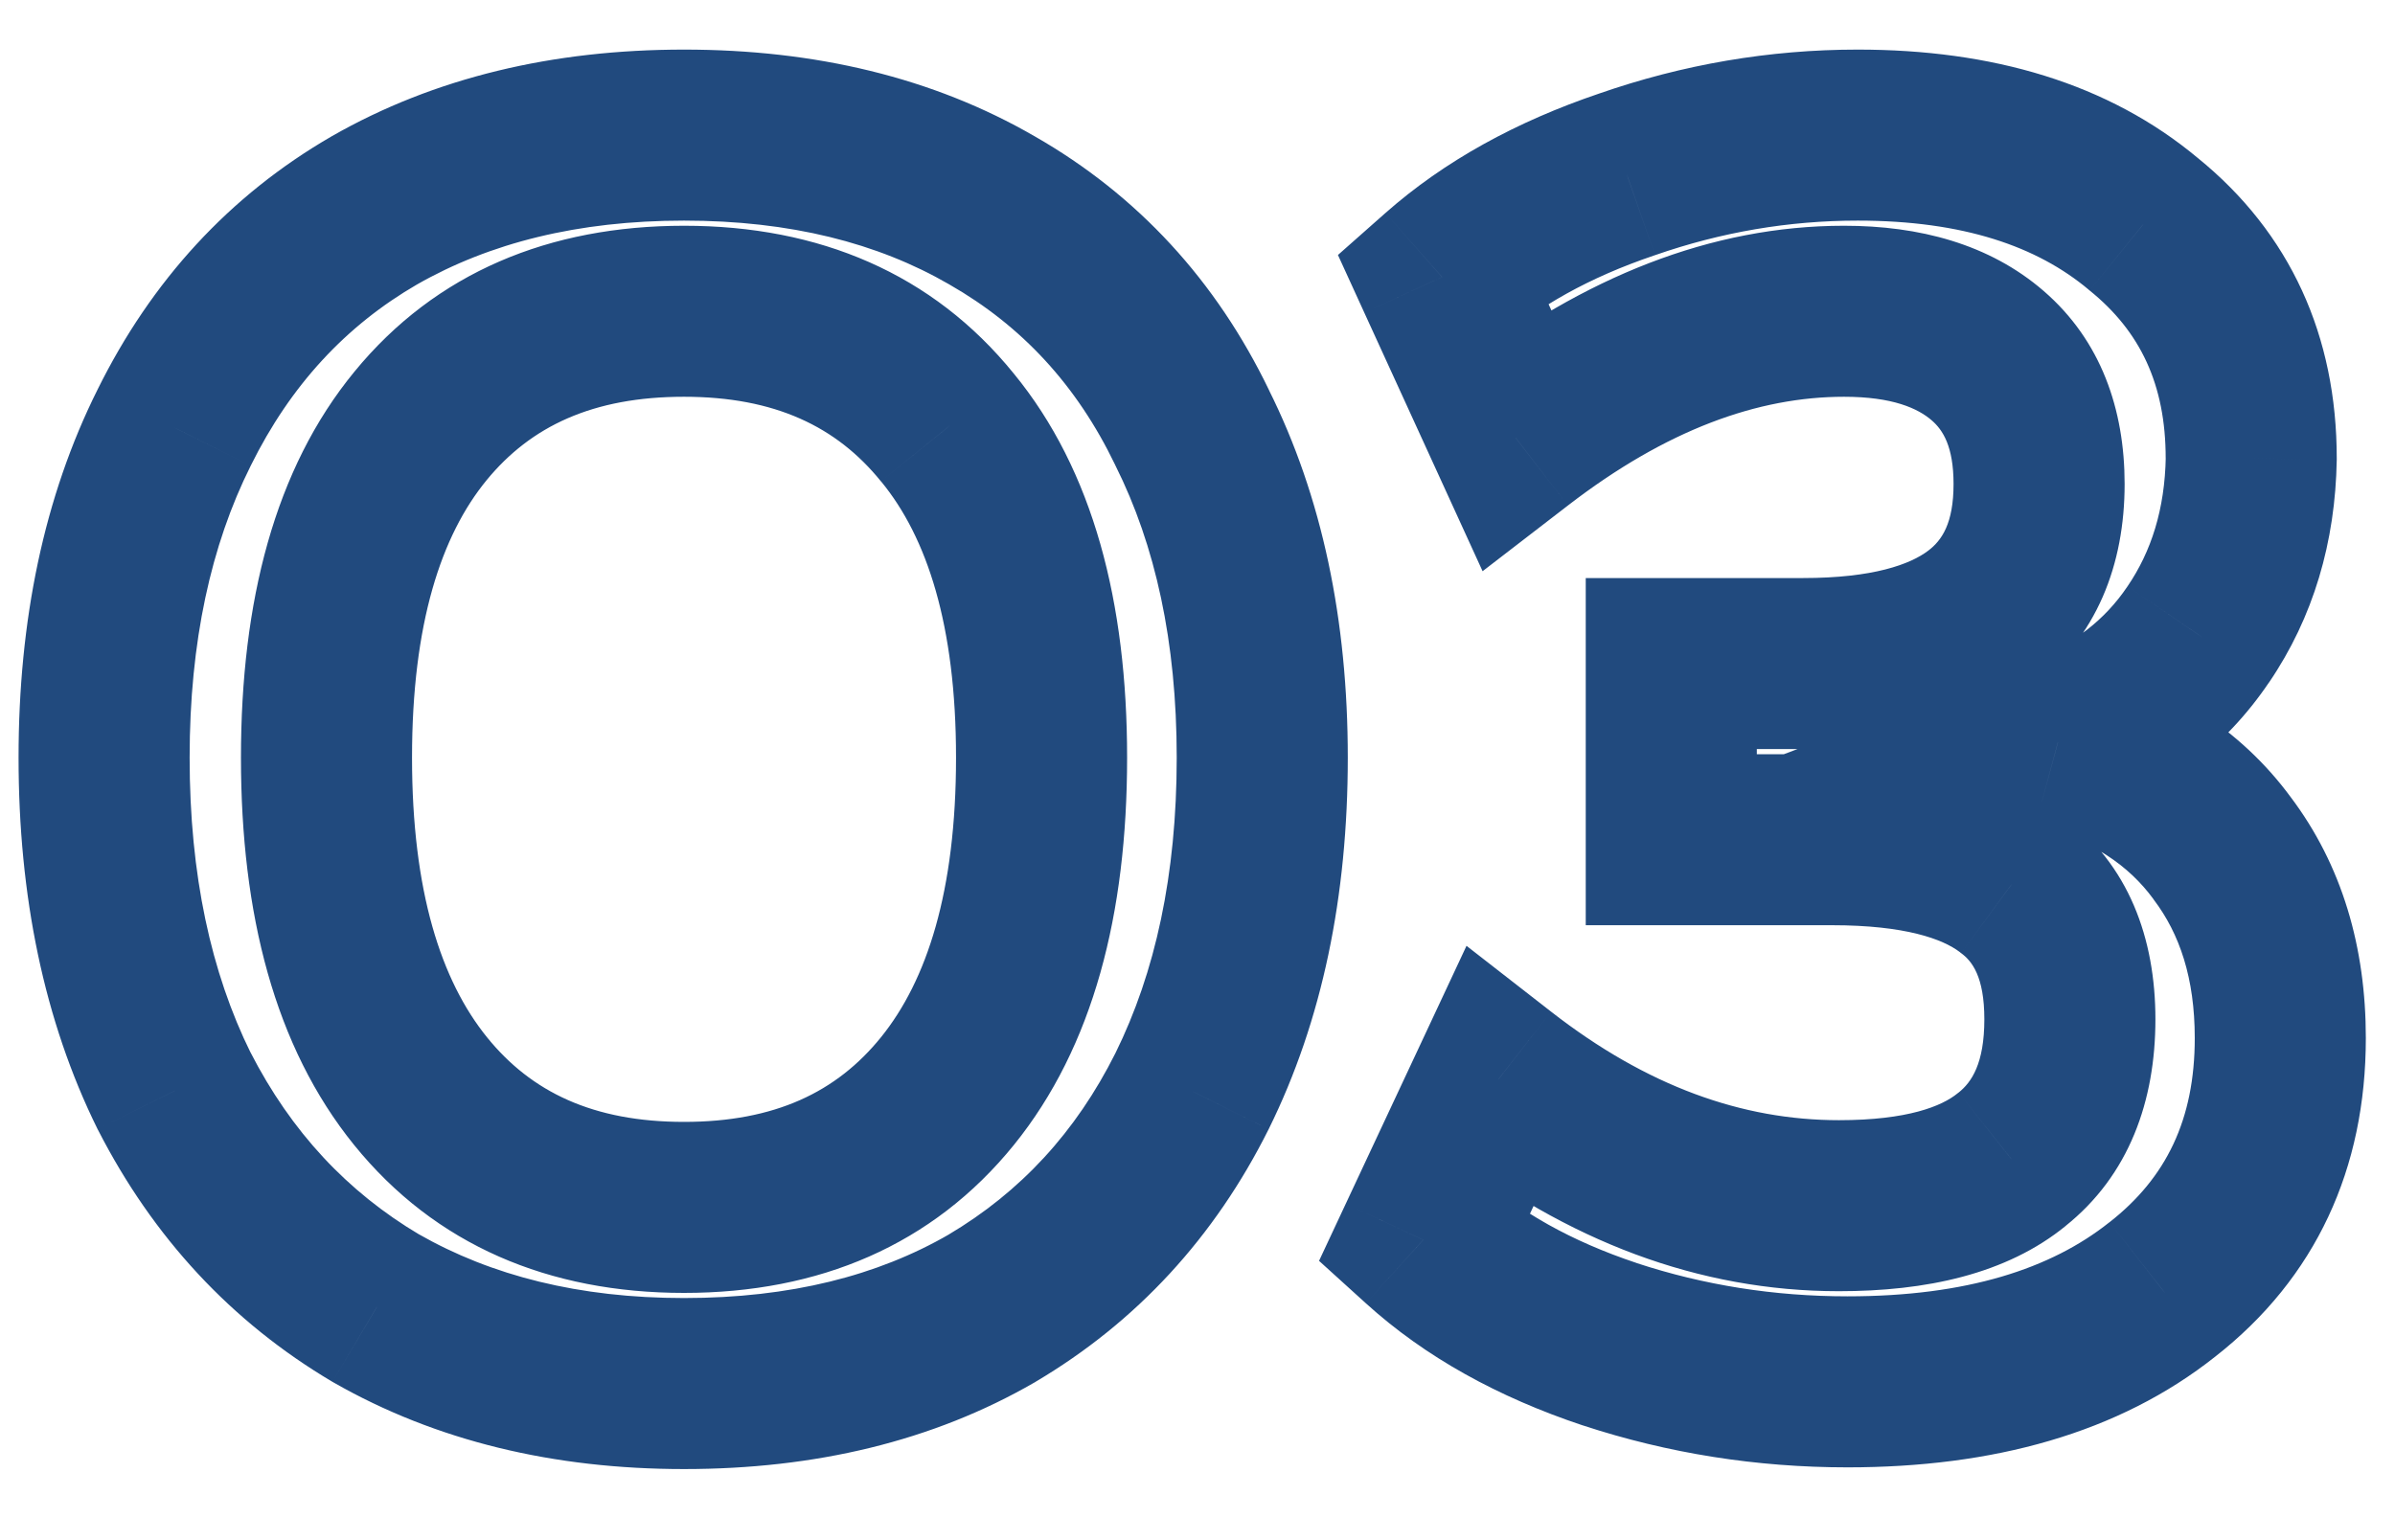
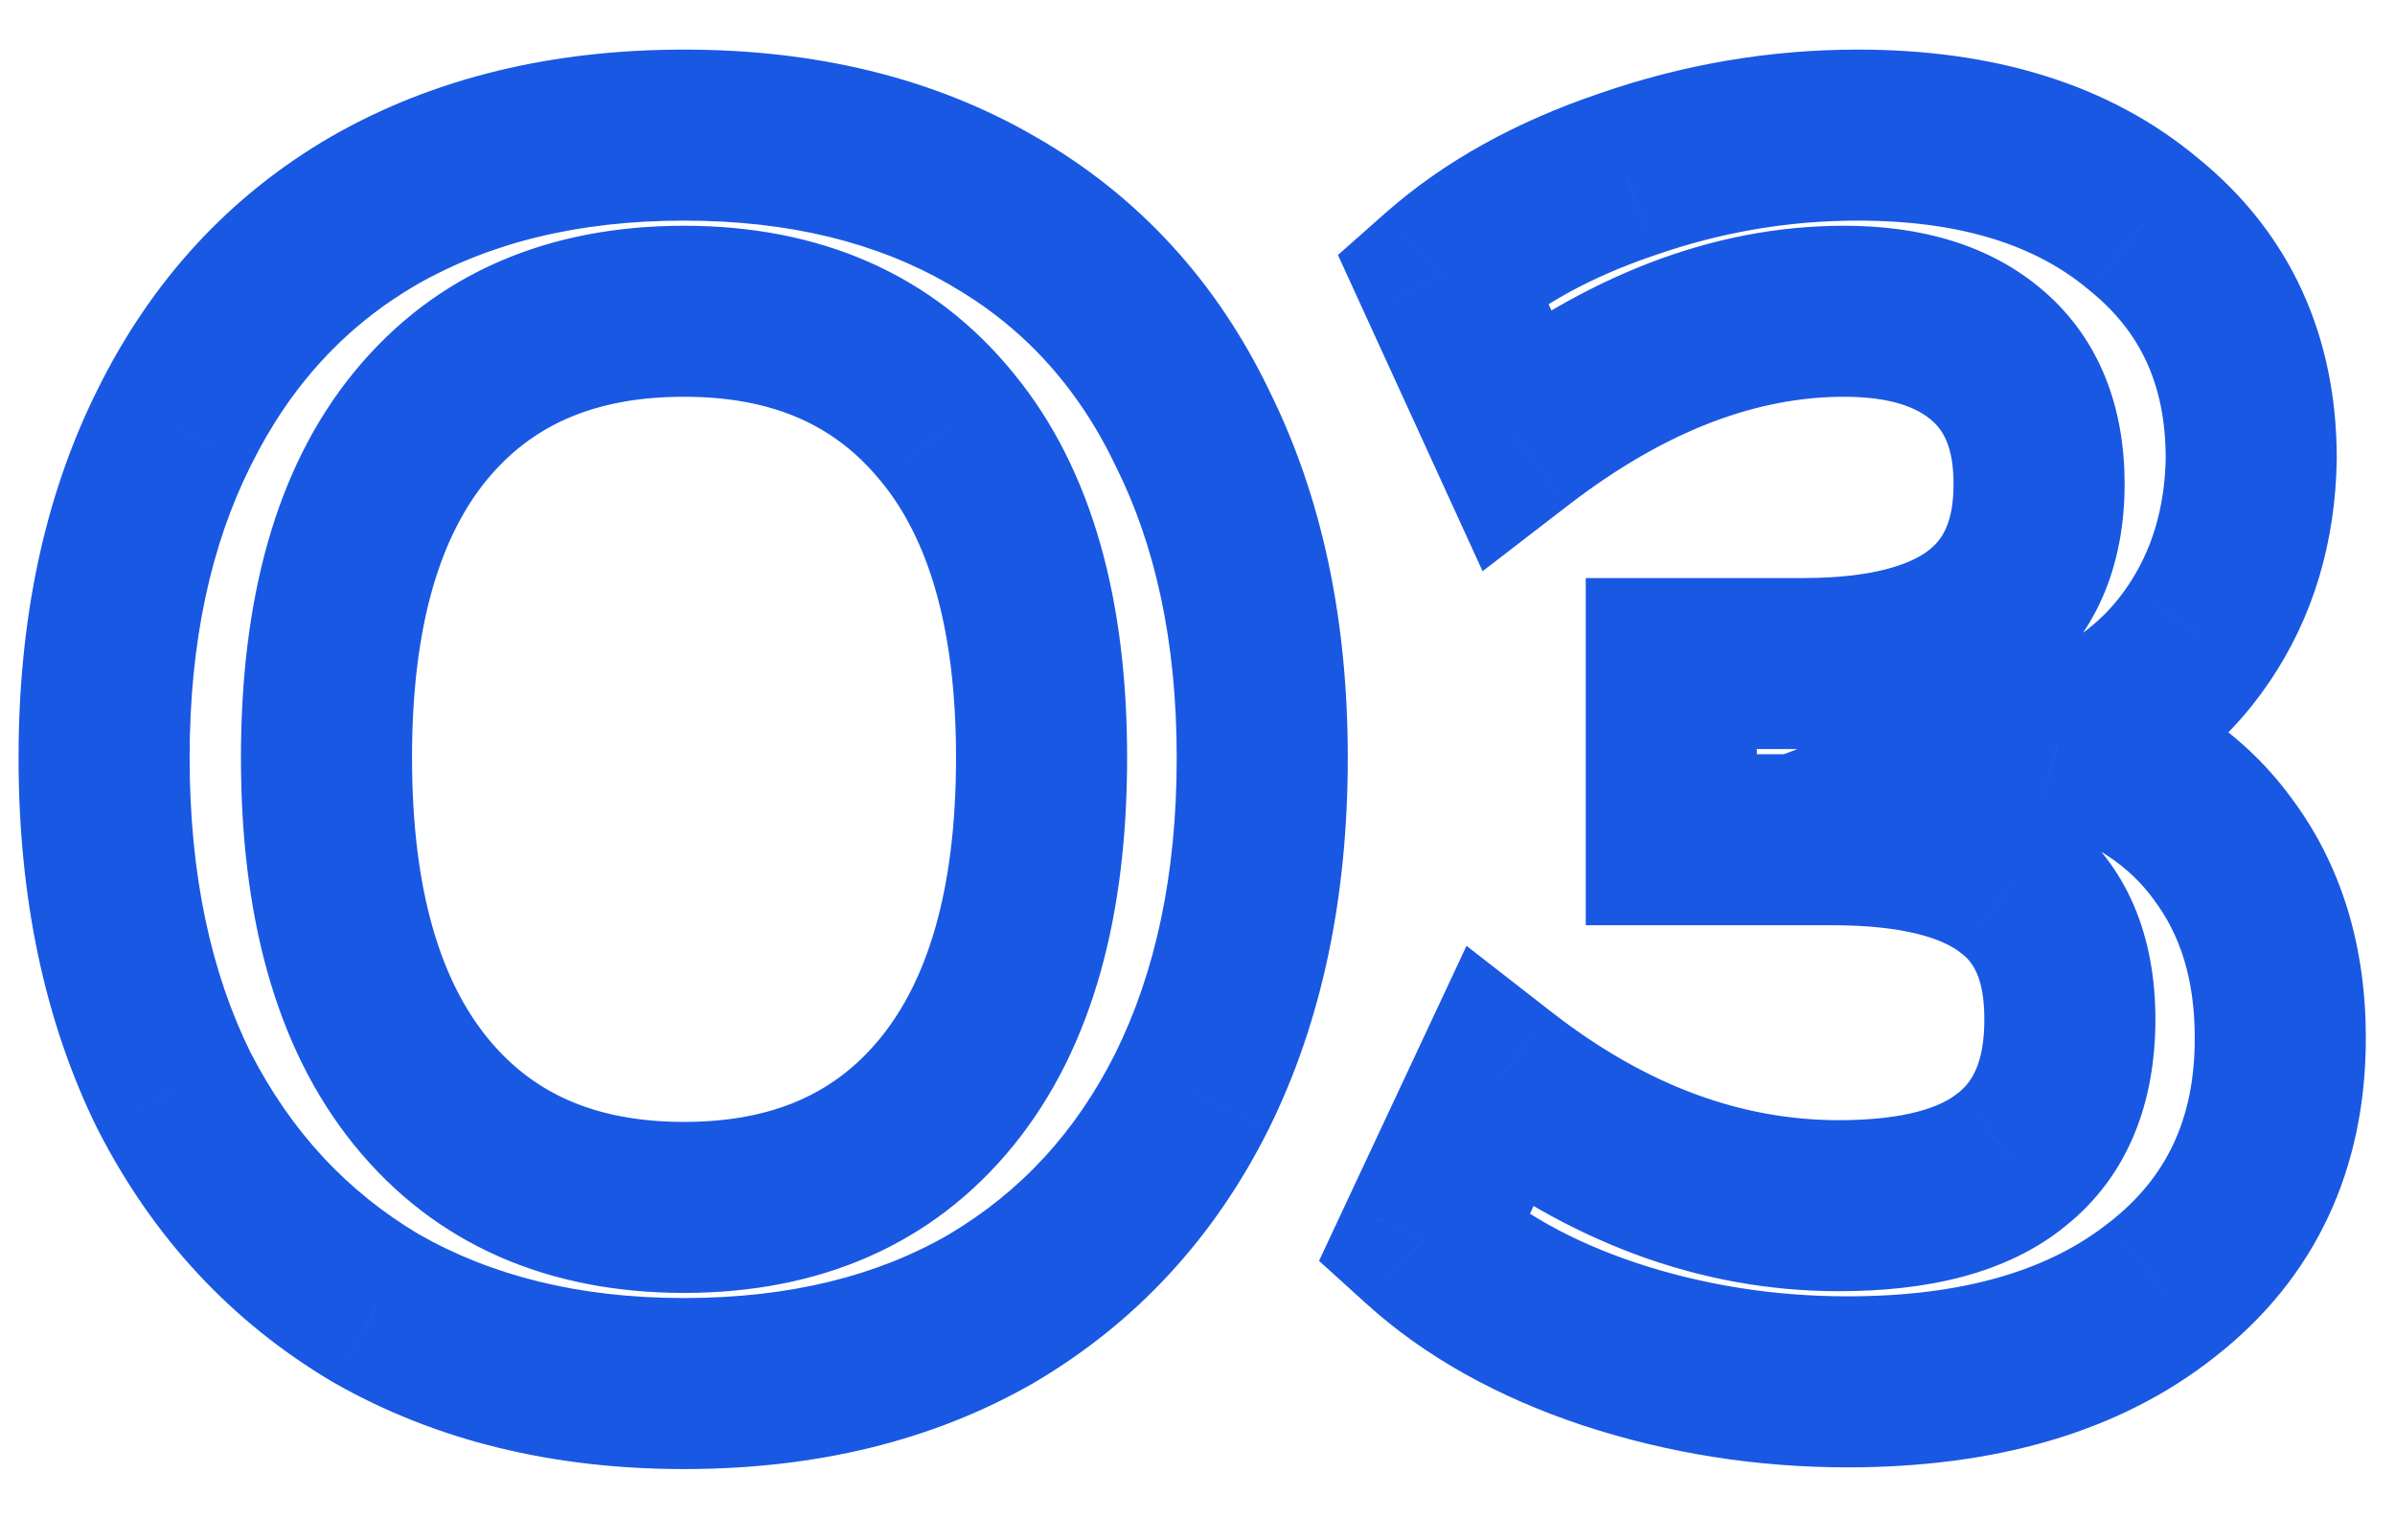
<svg xmlns="http://www.w3.org/2000/svg" width="28" height="18" viewBox="0 0 28 18" fill="none">
-   <path d="M4.397 15.3L3.887 16.16L3.894 16.164L3.901 16.168L4.397 15.3ZM2.037 12.76L1.14 13.203L1.143 13.209L1.147 13.216L2.037 12.76ZM2.037 5L2.931 5.447L2.933 5.443L2.037 5ZM4.377 2.46L3.881 1.592L3.876 1.595L4.377 2.46ZM11.597 2.46L11.096 3.325L11.101 3.328L11.597 2.46ZM13.937 5L13.036 5.434L13.039 5.441L13.042 5.447L13.937 5ZM13.937 12.76L14.831 13.207L14.833 13.203L13.937 12.76ZM11.597 15.3L12.098 16.166L12.106 16.16L11.597 15.3ZM11.077 12.76L11.854 13.389V13.389L11.077 12.76ZM11.077 5L10.299 5.629L10.304 5.634L11.077 5ZM4.917 4.98L5.69 5.614L4.917 4.98ZM4.917 12.76L4.139 13.389L4.917 12.76ZM7.997 15.18C6.769 15.18 5.746 14.919 4.893 14.432L3.901 16.168C5.101 16.854 6.478 17.18 7.997 17.18V15.18ZM4.906 14.44C4.063 13.94 3.405 13.237 2.927 12.304L1.147 13.216C1.789 14.47 2.704 15.46 3.887 16.16L4.906 14.44ZM2.933 12.317C2.467 11.374 2.217 10.232 2.217 8.86H0.217C0.217 10.475 0.513 11.933 1.14 13.203L2.933 12.317ZM2.217 8.86C2.217 7.503 2.467 6.375 2.931 5.447L1.142 4.553C0.513 5.811 0.217 7.257 0.217 8.86H2.217ZM2.933 5.443C3.398 4.503 4.045 3.808 4.878 3.325L3.876 1.595C2.682 2.286 1.769 3.284 1.14 4.557L2.933 5.443ZM4.873 3.328C5.724 2.842 6.754 2.58 7.997 2.58V0.58C6.466 0.58 5.083 0.905 3.881 1.592L4.873 3.328ZM7.997 2.58C9.24 2.58 10.261 2.842 11.096 3.325L12.098 1.595C10.906 0.905 9.527 0.58 7.997 0.58V2.58ZM11.101 3.328C11.944 3.81 12.587 4.502 13.036 5.434L14.838 4.566C14.22 3.284 13.302 2.283 12.093 1.592L11.101 3.328ZM13.042 5.447C13.506 6.375 13.757 7.503 13.757 8.86H15.757C15.757 7.257 15.46 5.811 14.831 4.553L13.042 5.447ZM13.757 8.86C13.757 10.232 13.506 11.374 13.04 12.317L14.833 13.203C15.461 11.933 15.757 10.475 15.757 8.86H13.757ZM13.042 12.313C12.578 13.241 11.929 13.941 11.087 14.44L12.106 16.16C13.291 15.459 14.202 14.466 14.831 13.207L13.042 12.313ZM11.096 14.435C10.261 14.918 9.24 15.18 7.997 15.18V17.18C9.527 17.18 10.906 16.855 12.098 16.165L11.096 14.435ZM7.997 15.12C9.574 15.12 10.904 14.563 11.854 13.389L10.299 12.131C9.782 12.77 9.06 13.12 7.997 13.12V15.12ZM11.854 13.389C12.784 12.239 13.177 10.682 13.177 8.86H11.177C11.177 10.425 10.836 11.467 10.299 12.131L11.854 13.389ZM13.177 8.86C13.177 7.051 12.784 5.503 11.85 4.366L10.304 5.634C10.836 6.283 11.177 7.309 11.177 8.86H13.177ZM11.854 4.371C10.904 3.197 9.574 2.64 7.997 2.64V4.64C9.06 4.64 9.782 4.99 10.299 5.629L11.854 4.371ZM7.997 2.64C6.425 2.64 5.095 3.186 4.144 4.346L5.69 5.614C6.205 4.987 6.928 4.64 7.997 4.64V2.64ZM4.144 4.346C3.209 5.484 2.817 7.04 2.817 8.86H4.817C4.817 7.294 5.158 6.262 5.69 5.614L4.144 4.346ZM2.817 8.86C2.817 10.682 3.209 12.239 4.139 13.389L5.694 12.131C5.157 11.467 4.817 10.425 4.817 8.86H2.817ZM4.139 13.389C5.089 14.563 6.42 15.12 7.997 15.12V13.12C6.934 13.12 6.211 12.77 5.694 12.131L4.139 13.389ZM24.059 8.68L23.706 7.744L20.808 8.838L23.799 9.645L24.059 8.68ZM25.979 9.92L25.173 10.511L25.177 10.517L25.181 10.523L25.979 9.92ZM25.279 15.08L24.663 14.293L24.657 14.297L25.279 15.08ZM18.819 15.72L18.503 16.669L18.507 16.67L18.819 15.72ZM16.639 14.5L15.734 14.076L15.421 14.745L15.968 15.241L16.639 14.5ZM17.519 12.62L18.134 11.831L17.145 11.061L16.614 12.196L17.519 12.62ZM23.519 13.56L22.898 12.777L22.892 12.781L22.886 12.786L23.519 13.56ZM23.519 10.34L22.912 11.134L22.919 11.14L22.927 11.146L23.519 10.34ZM19.539 9.82H18.539V10.82H19.539V9.82ZM19.539 7.76V6.76H18.539V7.76H19.539ZM23.239 4.16L22.584 4.916L22.584 4.916L23.239 4.16ZM17.719 5.12L16.81 5.536L17.333 6.68L18.33 5.912L17.719 5.12ZM16.859 3.24L16.197 2.491L15.642 2.982L15.95 3.656L16.859 3.24ZM19.019 2.04L19.34 2.987L19.349 2.984L19.019 2.04ZM25.059 2.62L24.417 3.386L24.423 3.392L24.43 3.397L25.059 2.62ZM26.319 5.36L27.319 5.377L27.319 5.368V5.36H26.319ZM25.699 7.42L24.873 6.857L24.87 6.861L25.699 7.42ZM23.799 9.645C24.459 9.823 24.889 10.124 25.173 10.511L26.786 9.329C26.19 8.516 25.34 7.99 24.32 7.715L23.799 9.645ZM25.181 10.523C25.482 10.921 25.659 11.439 25.659 12.14H27.659C27.659 11.081 27.383 10.119 26.777 9.317L25.181 10.523ZM25.659 12.14C25.659 13.094 25.324 13.775 24.663 14.293L25.896 15.867C27.075 14.945 27.659 13.666 27.659 12.14H25.659ZM24.657 14.297C23.979 14.836 22.996 15.16 21.599 15.16V17.16C23.296 17.16 24.766 16.764 25.901 15.863L24.657 14.297ZM21.599 15.16C20.743 15.16 19.922 15.03 19.131 14.77L18.507 16.67C19.503 16.997 20.536 17.16 21.599 17.16V15.16ZM19.136 14.771C18.362 14.513 17.763 14.169 17.311 13.759L15.968 15.241C16.662 15.871 17.517 16.34 18.503 16.669L19.136 14.771ZM17.545 14.924L18.425 13.044L16.614 12.196L15.734 14.076L17.545 14.924ZM16.905 13.409C18.318 14.51 19.856 15.1 21.499 15.1V13.1C20.369 13.1 19.254 12.704 18.134 11.831L16.905 13.409ZM21.499 15.1C22.508 15.1 23.455 14.905 24.153 14.334L22.886 12.786C22.704 12.935 22.304 13.1 21.499 13.1V15.1ZM24.141 14.343C24.895 13.744 25.199 12.869 25.199 11.92H23.199C23.199 12.437 23.05 12.656 22.898 12.777L24.141 14.343ZM25.199 11.92C25.199 10.98 24.891 10.108 24.112 9.534L22.927 11.146C23.054 11.239 23.199 11.42 23.199 11.92H25.199ZM24.127 9.546C23.417 9.003 22.453 8.82 21.419 8.82V10.82C22.279 10.82 22.715 10.984 22.912 11.134L24.127 9.546ZM21.419 8.82H19.539V10.82H21.419V8.82ZM20.539 9.82V7.76H18.539V9.82H20.539ZM19.539 8.76H21.079V6.76H19.539V8.76ZM21.079 8.76C22.098 8.76 23.045 8.571 23.755 8.031C24.517 7.451 24.839 6.599 24.839 5.66H22.839C22.839 6.121 22.702 6.319 22.544 6.439C22.334 6.599 21.901 6.76 21.079 6.76V8.76ZM24.839 5.66C24.839 4.79 24.564 3.984 23.894 3.404L22.584 4.916C22.715 5.029 22.839 5.223 22.839 5.66H24.839ZM23.894 3.404C23.256 2.851 22.433 2.64 21.559 2.64V4.64C22.126 4.64 22.423 4.776 22.584 4.916L23.894 3.404ZM21.559 2.64C20.006 2.64 18.517 3.242 17.109 4.328L18.33 5.912C19.482 5.024 20.553 4.64 21.559 4.64V2.64ZM18.629 4.704L17.769 2.824L15.95 3.656L16.81 5.536L18.629 4.704ZM17.522 3.989C17.978 3.586 18.575 3.246 19.34 2.987L18.699 1.093C17.73 1.421 16.888 1.881 16.197 2.491L17.522 3.989ZM19.349 2.984C20.124 2.714 20.913 2.58 21.719 2.58V0.58C20.686 0.58 19.675 0.753 18.69 1.096L19.349 2.984ZM21.719 2.58C22.956 2.58 23.818 2.884 24.417 3.386L25.702 1.854C24.647 0.969 23.283 0.58 21.719 0.58V2.58ZM24.43 3.397C25.02 3.874 25.319 4.494 25.319 5.36H27.319C27.319 3.933 26.779 2.726 25.689 1.843L24.43 3.397ZM25.32 5.343C25.309 5.956 25.151 6.448 24.873 6.857L26.526 7.983C27.047 7.218 27.303 6.337 27.319 5.377L25.32 5.343ZM24.87 6.861C24.61 7.247 24.238 7.544 23.706 7.744L24.412 9.616C25.294 9.283 26.015 8.74 26.528 7.979L24.87 6.861Z" fill="#214A7E" />
+   <path d="M4.397 15.3L3.887 16.16L3.894 16.164L3.901 16.168L4.397 15.3ZM2.037 12.76L1.14 13.203L1.143 13.209L1.147 13.216L2.037 12.76ZM2.037 5L2.931 5.447L2.933 5.443L2.037 5ZM4.377 2.46L3.881 1.592L3.876 1.595L4.377 2.46ZM11.597 2.46L11.096 3.325L11.101 3.328L11.597 2.46ZM13.937 5L13.036 5.434L13.039 5.441L13.042 5.447L13.937 5ZM13.937 12.76L14.831 13.207L14.833 13.203L13.937 12.76ZM11.597 15.3L12.098 16.166L12.106 16.16L11.597 15.3ZM11.077 12.76L11.854 13.389V13.389L11.077 12.76ZM11.077 5L10.299 5.629L10.304 5.634L11.077 5ZM4.917 4.98L5.69 5.614L4.917 4.98ZM4.917 12.76L4.139 13.389L4.917 12.76ZM7.997 15.18C6.769 15.18 5.746 14.919 4.893 14.432L3.901 16.168C5.101 16.854 6.478 17.18 7.997 17.18V15.18ZM4.906 14.44C4.063 13.94 3.405 13.237 2.927 12.304L1.147 13.216C1.789 14.47 2.704 15.46 3.887 16.16L4.906 14.44ZM2.933 12.317C2.467 11.374 2.217 10.232 2.217 8.86H0.217C0.217 10.475 0.513 11.933 1.14 13.203L2.933 12.317ZM2.217 8.86C2.217 7.503 2.467 6.375 2.931 5.447L1.142 4.553C0.513 5.811 0.217 7.257 0.217 8.86H2.217ZM2.933 5.443C3.398 4.503 4.045 3.808 4.878 3.325L3.876 1.595C2.682 2.286 1.769 3.284 1.14 4.557L2.933 5.443ZM4.873 3.328C5.724 2.842 6.754 2.58 7.997 2.58V0.58C6.466 0.58 5.083 0.905 3.881 1.592L4.873 3.328ZM7.997 2.58C9.24 2.58 10.261 2.842 11.096 3.325L12.098 1.595C10.906 0.905 9.527 0.58 7.997 0.58V2.58ZM11.101 3.328C11.944 3.81 12.587 4.502 13.036 5.434L14.838 4.566C14.22 3.284 13.302 2.283 12.093 1.592L11.101 3.328ZM13.042 5.447C13.506 6.375 13.757 7.503 13.757 8.86H15.757C15.757 7.257 15.46 5.811 14.831 4.553L13.042 5.447ZM13.757 8.86C13.757 10.232 13.506 11.374 13.04 12.317L14.833 13.203C15.461 11.933 15.757 10.475 15.757 8.86H13.757ZM13.042 12.313C12.578 13.241 11.929 13.941 11.087 14.44L12.106 16.16C13.291 15.459 14.202 14.466 14.831 13.207L13.042 12.313ZM11.096 14.435C10.261 14.918 9.24 15.18 7.997 15.18V17.18C9.527 17.18 10.906 16.855 12.098 16.165L11.096 14.435ZM7.997 15.12C9.574 15.12 10.904 14.563 11.854 13.389L10.299 12.131C9.782 12.77 9.06 13.12 7.997 13.12V15.12ZM11.854 13.389C12.784 12.239 13.177 10.682 13.177 8.86H11.177C11.177 10.425 10.836 11.467 10.299 12.131L11.854 13.389ZM13.177 8.86C13.177 7.051 12.784 5.503 11.85 4.366L10.304 5.634C10.836 6.283 11.177 7.309 11.177 8.86H13.177ZM11.854 4.371C10.904 3.197 9.574 2.64 7.997 2.64V4.64C9.06 4.64 9.782 4.99 10.299 5.629L11.854 4.371ZM7.997 2.64C6.425 2.64 5.095 3.186 4.144 4.346L5.69 5.614C6.205 4.987 6.928 4.64 7.997 4.64V2.64ZM4.144 4.346C3.209 5.484 2.817 7.04 2.817 8.86H4.817C4.817 7.294 5.158 6.262 5.69 5.614L4.144 4.346ZM2.817 8.86C2.817 10.682 3.209 12.239 4.139 13.389L5.694 12.131C5.157 11.467 4.817 10.425 4.817 8.86H2.817ZM4.139 13.389C5.089 14.563 6.42 15.12 7.997 15.12V13.12C6.934 13.12 6.211 12.77 5.694 12.131L4.139 13.389ZM24.059 8.68L23.706 7.744L20.808 8.838L23.799 9.645L24.059 8.68ZM25.979 9.92L25.173 10.511L25.177 10.517L25.181 10.523L25.979 9.92ZM25.279 15.08L24.663 14.293L24.657 14.297L25.279 15.08ZM18.819 15.72L18.503 16.669L18.507 16.67L18.819 15.72ZM16.639 14.5L15.734 14.076L15.421 14.745L15.968 15.241L16.639 14.5ZM17.519 12.62L18.134 11.831L17.145 11.061L16.614 12.196L17.519 12.62ZM23.519 13.56L22.898 12.777L22.892 12.781L22.886 12.786L23.519 13.56ZM23.519 10.34L22.912 11.134L22.919 11.14L22.927 11.146L23.519 10.34ZM19.539 9.82H18.539V10.82H19.539V9.82ZM19.539 7.76V6.76H18.539V7.76H19.539ZM23.239 4.16L22.584 4.916L22.584 4.916L23.239 4.16ZM17.719 5.12L16.81 5.536L17.333 6.68L18.33 5.912L17.719 5.12ZM16.859 3.24L16.197 2.491L15.642 2.982L15.95 3.656L16.859 3.24ZM19.019 2.04L19.34 2.987L19.349 2.984L19.019 2.04ZM25.059 2.62L24.417 3.386L24.423 3.392L24.43 3.397L25.059 2.62ZM26.319 5.36L27.319 5.377L27.319 5.368V5.36H26.319ZM25.699 7.42L24.873 6.857L24.87 6.861L25.699 7.42ZM23.799 9.645C24.459 9.823 24.889 10.124 25.173 10.511L26.786 9.329C26.19 8.516 25.34 7.99 24.32 7.715L23.799 9.645ZM25.181 10.523C25.482 10.921 25.659 11.439 25.659 12.14H27.659C27.659 11.081 27.383 10.119 26.777 9.317L25.181 10.523ZM25.659 12.14C25.659 13.094 25.324 13.775 24.663 14.293L25.896 15.867C27.075 14.945 27.659 13.666 27.659 12.14H25.659ZM24.657 14.297C23.979 14.836 22.996 15.16 21.599 15.16V17.16C23.296 17.16 24.766 16.764 25.901 15.863L24.657 14.297ZM21.599 15.16C20.743 15.16 19.922 15.03 19.131 14.77L18.507 16.67C19.503 16.997 20.536 17.16 21.599 17.16V15.16ZM19.136 14.771C18.362 14.513 17.763 14.169 17.311 13.759L15.968 15.241C16.662 15.871 17.517 16.34 18.503 16.669L19.136 14.771ZM17.545 14.924L18.425 13.044L16.614 12.196L15.734 14.076L17.545 14.924ZM16.905 13.409C18.318 14.51 19.856 15.1 21.499 15.1V13.1C20.369 13.1 19.254 12.704 18.134 11.831L16.905 13.409ZM21.499 15.1C22.508 15.1 23.455 14.905 24.153 14.334L22.886 12.786C22.704 12.935 22.304 13.1 21.499 13.1V15.1ZM24.141 14.343C24.895 13.744 25.199 12.869 25.199 11.92H23.199C23.199 12.437 23.05 12.656 22.898 12.777L24.141 14.343ZM25.199 11.92C25.199 10.98 24.891 10.108 24.112 9.534L22.927 11.146C23.054 11.239 23.199 11.42 23.199 11.92H25.199ZM24.127 9.546C23.417 9.003 22.453 8.82 21.419 8.82V10.82C22.279 10.82 22.715 10.984 22.912 11.134L24.127 9.546ZM21.419 8.82H19.539V10.82H21.419V8.82ZM20.539 9.82V7.76H18.539V9.82H20.539ZM19.539 8.76H21.079V6.76H19.539V8.76ZM21.079 8.76C22.098 8.76 23.045 8.571 23.755 8.031C24.517 7.451 24.839 6.599 24.839 5.66H22.839C22.839 6.121 22.702 6.319 22.544 6.439C22.334 6.599 21.901 6.76 21.079 6.76V8.76ZM24.839 5.66C24.839 4.79 24.564 3.984 23.894 3.404L22.584 4.916C22.715 5.029 22.839 5.223 22.839 5.66H24.839ZM23.894 3.404C23.256 2.851 22.433 2.64 21.559 2.64V4.64C22.126 4.64 22.423 4.776 22.584 4.916L23.894 3.404ZM21.559 2.64C20.006 2.64 18.517 3.242 17.109 4.328L18.33 5.912C19.482 5.024 20.553 4.64 21.559 4.64V2.64ZM18.629 4.704L17.769 2.824L15.95 3.656L16.81 5.536L18.629 4.704ZM17.522 3.989C17.978 3.586 18.575 3.246 19.34 2.987L18.699 1.093C17.73 1.421 16.888 1.881 16.197 2.491L17.522 3.989ZM19.349 2.984C20.124 2.714 20.913 2.58 21.719 2.58V0.58C20.686 0.58 19.675 0.753 18.69 1.096L19.349 2.984ZM21.719 2.58C22.956 2.58 23.818 2.884 24.417 3.386L25.702 1.854C24.647 0.969 23.283 0.58 21.719 0.58V2.58ZM24.43 3.397C25.02 3.874 25.319 4.494 25.319 5.36H27.319C27.319 3.933 26.779 2.726 25.689 1.843L24.43 3.397ZM25.32 5.343C25.309 5.956 25.151 6.448 24.873 6.857L26.526 7.983C27.047 7.218 27.303 6.337 27.319 5.377L25.32 5.343ZM24.87 6.861C24.61 7.247 24.238 7.544 23.706 7.744L24.412 9.616C25.294 9.283 26.015 8.74 26.528 7.979L24.87 6.861Z" fill="#1958e3" />
</svg>
